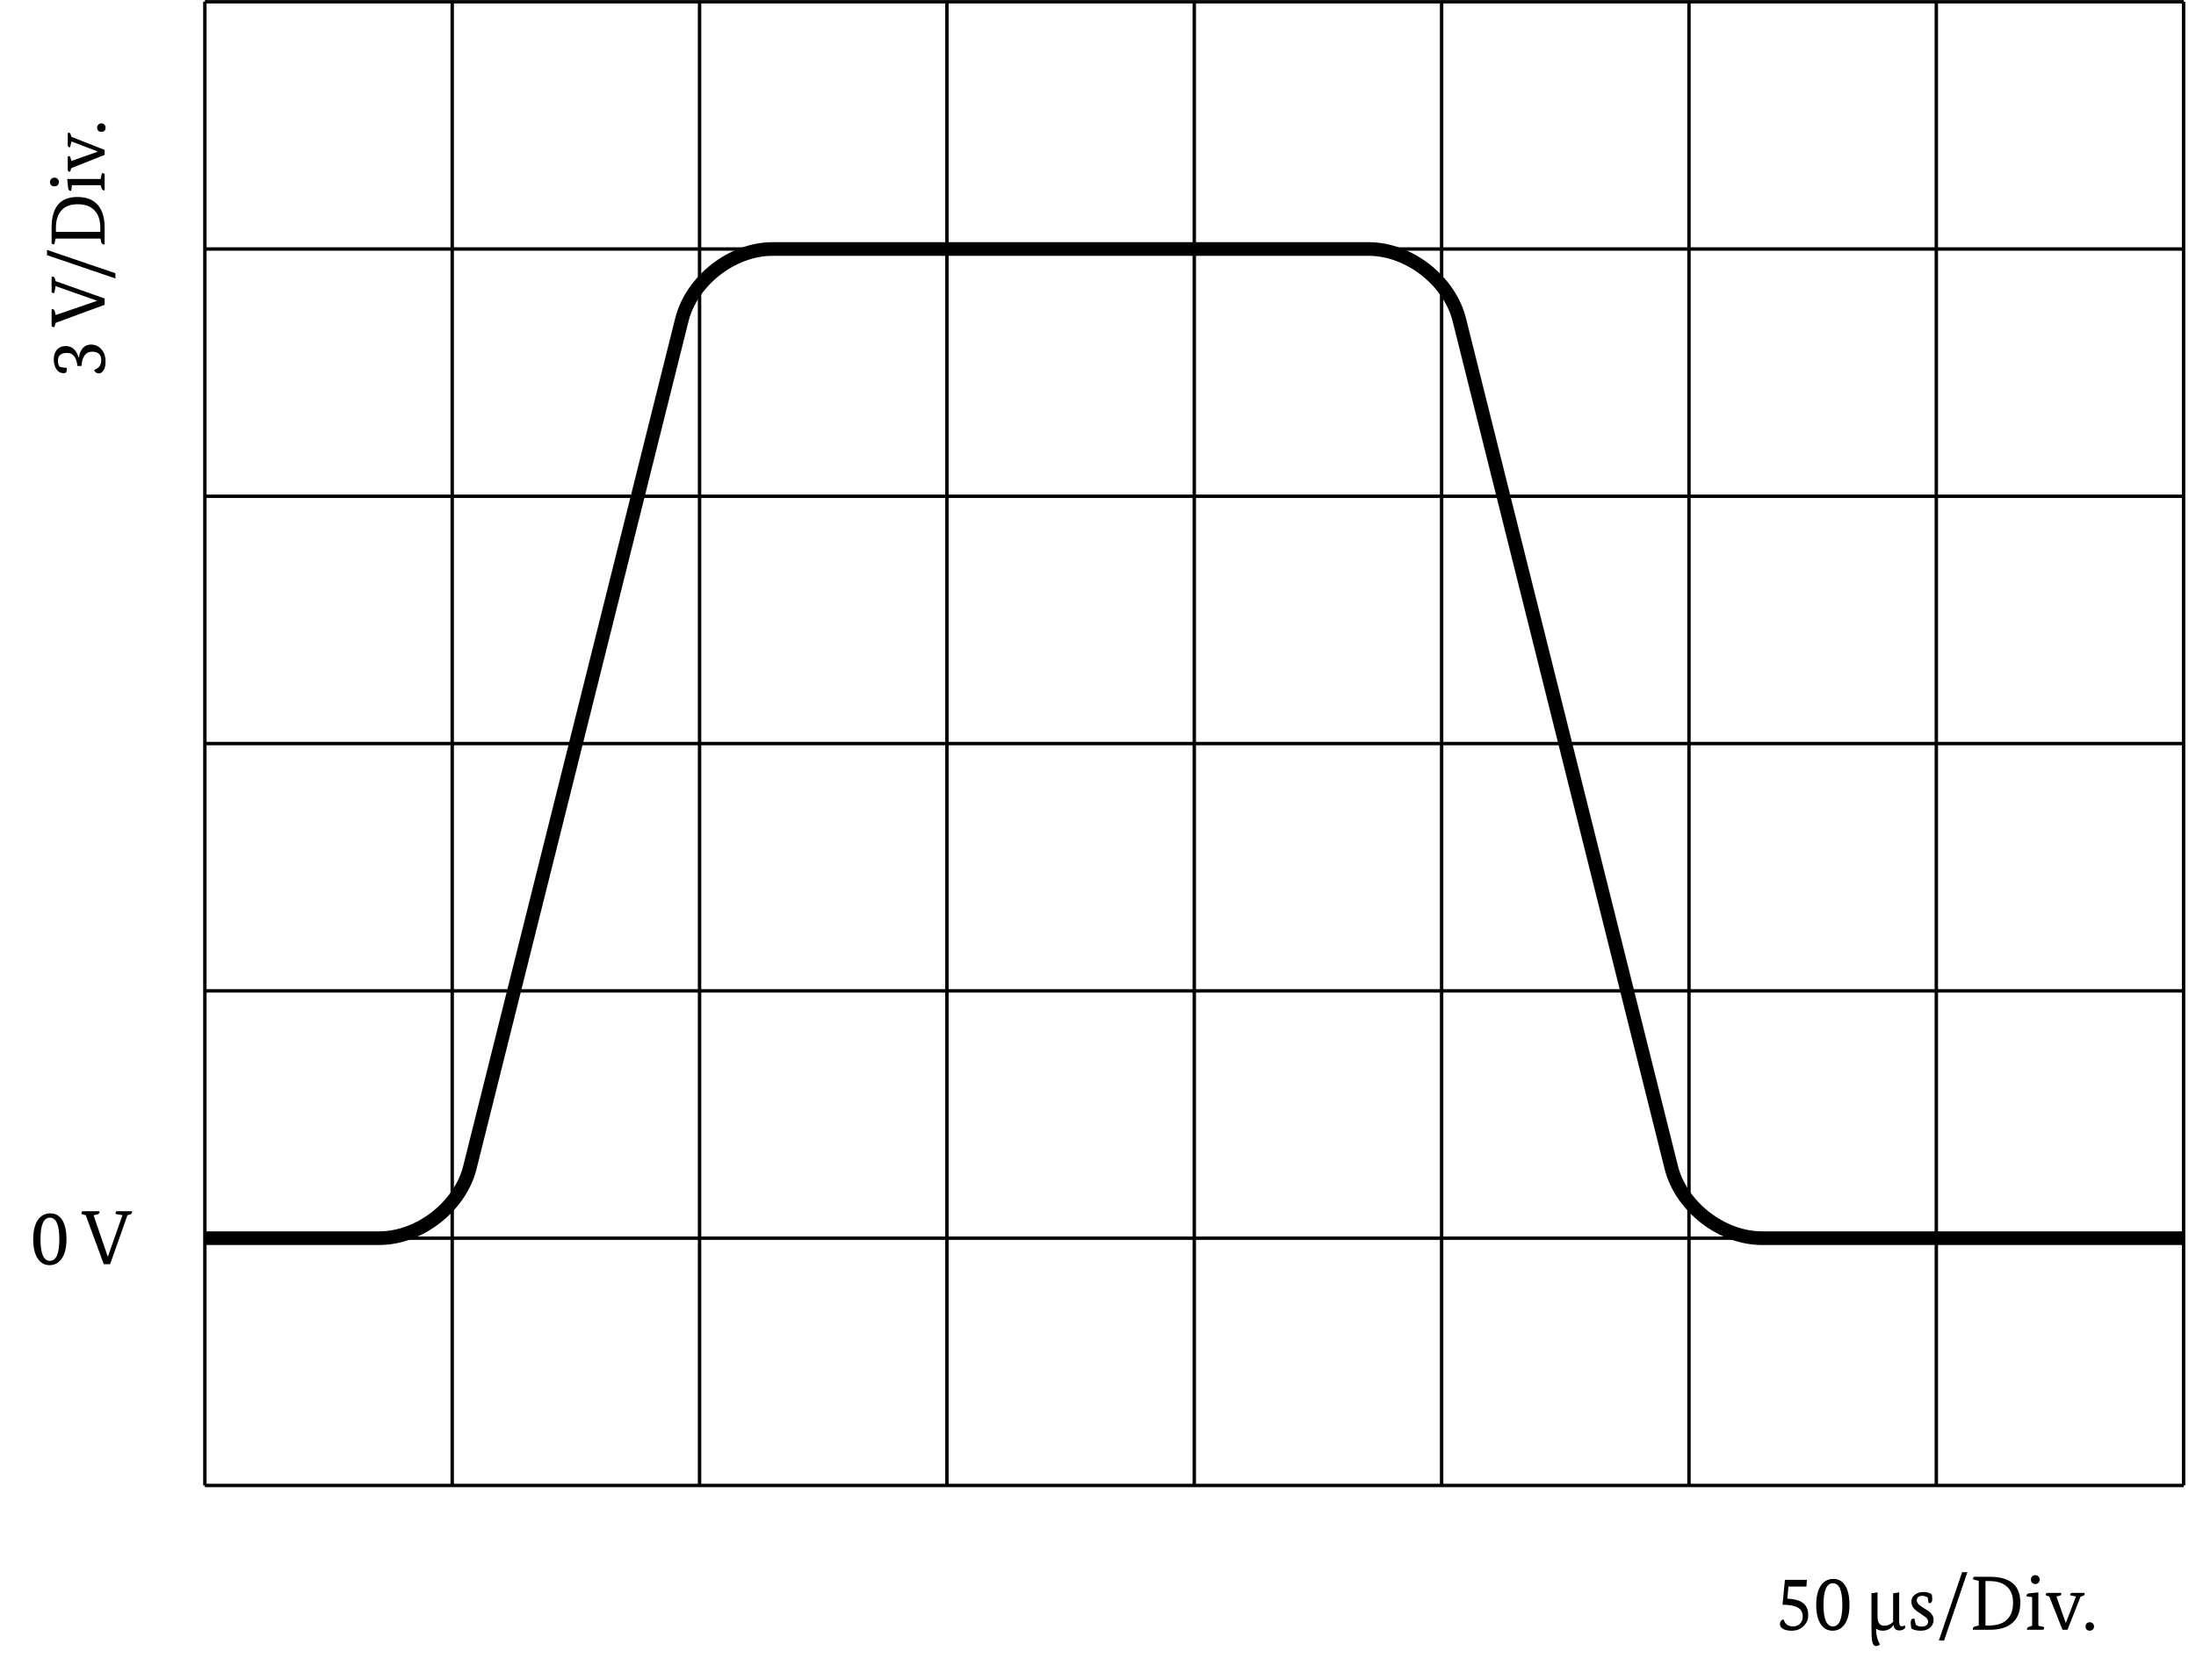
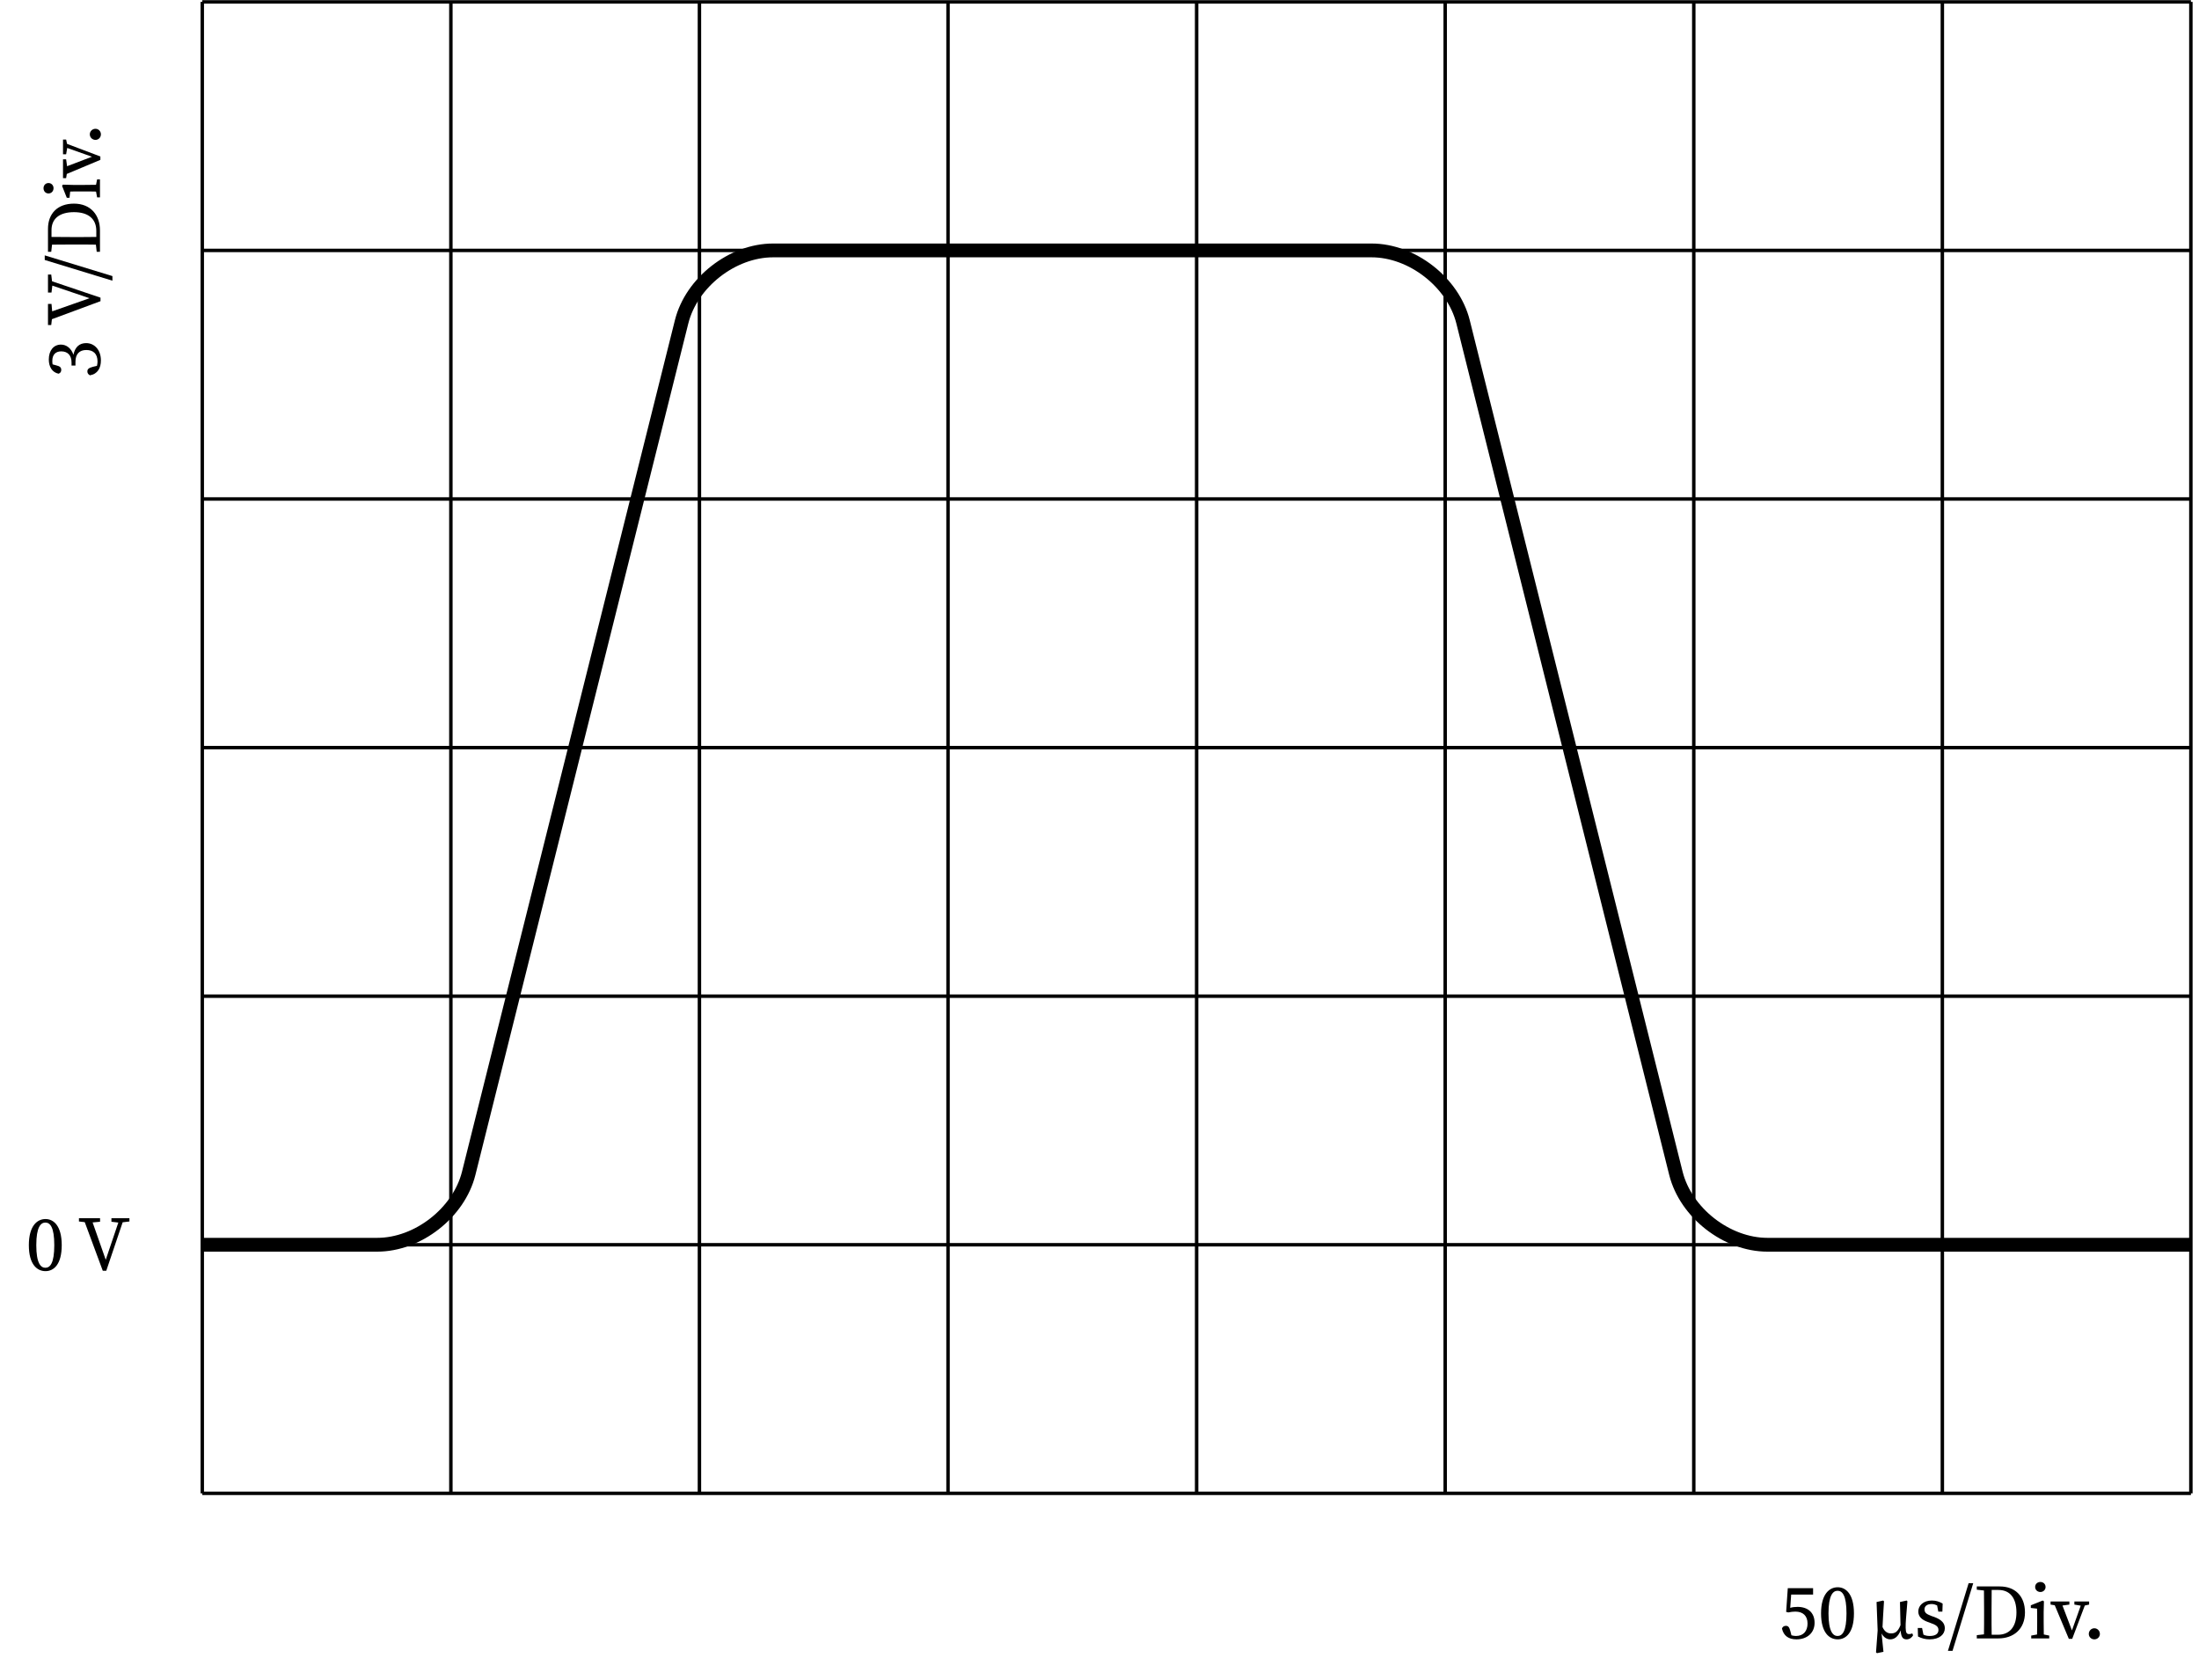
- <svg xmlns="http://www.w3.org/2000/svg" xmlns:xlink="http://www.w3.org/1999/xlink" width="254.944pt" height="195.056pt" viewBox="0 0 254.944 195.056" version="1.2">
+ <svg xmlns="http://www.w3.org/2000/svg" xmlns:xlink="http://www.w3.org/1999/xlink" width="253.864pt" height="193.928pt" viewBox="0 0 253.864 193.928">
  <defs>
    <g>
-       <symbol overflow="visible" id="glyph0-0">
-         <path style="stroke:none;" d="M 0.453 0 L 0.453 -6.25 L 4.797 -6.25 L 4.797 0 Z M 0.891 -0.453 L 4.359 -0.453 L 4.359 -5.797 L 0.891 -5.797 Z M 0.891 -0.453 " />
-       </symbol>
-       <symbol overflow="visible" id="glyph0-1">
-         <path style="stroke:none;" d="M 1.125 -5.797 L 3.672 -5.797 L 3.625 -5.016 L 1.531 -5.016 L 1.406 -3.609 C 2.27 -3.578 2.895 -3.395 3.281 -3.062 C 3.645 -2.758 3.828 -2.301 3.828 -1.688 C 3.828 -1.195 3.645 -0.773 3.281 -0.422 C 2.926 -0.066 2.469 0.109 1.906 0.109 C 1.414 0.109 1.055 0.02 0.828 -0.156 C 0.641 -0.289 0.547 -0.461 0.547 -0.672 C 0.547 -0.941 0.676 -1.125 0.938 -1.219 C 1.051 -0.969 1.145 -0.801 1.219 -0.719 C 1.426 -0.5 1.703 -0.391 2.047 -0.391 C 2.398 -0.391 2.68 -0.5 2.891 -0.719 C 3.086 -0.926 3.188 -1.195 3.188 -1.531 C 3.188 -2.02 3 -2.367 2.625 -2.578 C 2.25 -2.797 1.656 -2.906 0.844 -2.906 Z M 1.125 -5.797 " />
-       </symbol>
-       <symbol overflow="visible" id="glyph0-2">
-         <path style="stroke:none;" d="M 2.234 -0.391 C 2.961 -0.391 3.328 -1.227 3.328 -2.906 C 3.328 -4.57 2.961 -5.406 2.234 -5.406 C 1.504 -5.406 1.141 -4.57 1.141 -2.906 C 1.141 -1.227 1.504 -0.391 2.234 -0.391 Z M 2.188 0.109 C 1.613 0.109 1.16 -0.141 0.828 -0.641 C 0.473 -1.16 0.297 -1.914 0.297 -2.906 C 0.297 -3.883 0.484 -4.641 0.859 -5.172 C 1.211 -5.66 1.688 -5.906 2.281 -5.906 C 2.863 -5.906 3.316 -5.66 3.641 -5.172 C 3.984 -4.641 4.156 -3.883 4.156 -2.906 C 4.156 -1.914 3.969 -1.16 3.594 -0.641 C 3.25 -0.141 2.781 0.109 2.188 0.109 Z M 2.188 0.109 " />
-       </symbol>
-       <symbol overflow="visible" id="glyph0-3">
-         <path style="stroke:none;" d="M 3.984 -0.922 C 3.984 -0.578 4.086 -0.406 4.297 -0.406 C 4.43 -0.406 4.535 -0.445 4.609 -0.531 C 4.66 -0.445 4.688 -0.363 4.688 -0.281 C 4.688 -0.219 4.633 -0.148 4.531 -0.078 C 4.383 0.023 4.207 0.078 4 0.078 C 3.602 0.078 3.383 -0.125 3.344 -0.531 L 3.312 -0.531 C 3.008 -0.102 2.594 0.109 2.062 0.109 C 1.77 0.109 1.516 0.023 1.297 -0.141 C 1.305 0.598 1.457 1.207 1.75 1.688 C 1.738 1.727 1.688 1.77 1.594 1.812 C 1.5 1.863 1.398 1.891 1.297 1.891 C 1.066 1.891 0.914 1.691 0.844 1.297 C 0.789 1.023 0.766 0.539 0.766 -0.156 L 0.766 -4.234 L 1.469 -4.344 L 1.469 -1.531 C 1.469 -0.82 1.734 -0.469 2.266 -0.469 C 2.648 -0.469 2.988 -0.617 3.281 -0.922 L 3.281 -4.234 L 3.984 -4.344 Z M 3.984 -0.922 " />
-       </symbol>
-       <symbol overflow="visible" id="glyph0-4">
-         <path style="stroke:none;" d="M 1 -0.578 C 1.176 -0.441 1.395 -0.375 1.656 -0.375 C 2.164 -0.375 2.422 -0.57 2.422 -0.969 C 2.422 -1.125 2.336 -1.281 2.172 -1.438 C 2.066 -1.52 1.875 -1.656 1.594 -1.844 C 1.238 -2.062 0.988 -2.25 0.844 -2.406 C 0.602 -2.656 0.484 -2.938 0.484 -3.25 C 0.484 -3.602 0.617 -3.879 0.891 -4.078 C 1.16 -4.285 1.5 -4.391 1.906 -4.391 C 2.301 -4.391 2.617 -4.289 2.859 -4.094 C 2.891 -3.863 2.906 -3.68 2.906 -3.547 C 2.906 -3.242 2.789 -3.094 2.562 -3.094 C 2.531 -3.094 2.504 -3.098 2.484 -3.109 L 2.375 -3.75 C 2.176 -3.875 1.973 -3.938 1.766 -3.938 C 1.328 -3.938 1.109 -3.758 1.109 -3.406 C 1.109 -3.164 1.281 -2.938 1.625 -2.719 C 1.938 -2.508 2.25 -2.305 2.562 -2.109 C 2.895 -1.828 3.062 -1.508 3.062 -1.156 C 3.062 -0.789 2.926 -0.488 2.656 -0.25 C 2.383 -0.008 2.02 0.109 1.562 0.109 C 1.125 0.109 0.766 0.023 0.484 -0.141 C 0.43 -0.41 0.406 -0.656 0.406 -0.875 C 0.406 -1.156 0.516 -1.297 0.734 -1.297 C 0.766 -1.297 0.797 -1.297 0.828 -1.297 Z M 1 -0.578 " />
-       </symbol>
-       <symbol overflow="visible" id="glyph0-5">
-         <path style="stroke:none;" d="M 2.922 -6.688 L 3.531 -6.688 L 0.828 1.25 L 0.219 1.25 Z M 2.922 -6.688 " />
-       </symbol>
-       <symbol overflow="visible" id="glyph0-6">
-         <path style="stroke:none;" d="M 2.359 -6.156 C 4.734 -6.156 5.922 -5.16 5.922 -3.172 C 5.922 -2.117 5.609 -1.32 4.984 -0.781 C 4.367 -0.258 3.492 0 2.359 0 L 0.422 0 C 0.41 -0.02 0.406 -0.047 0.406 -0.078 C 0.406 -0.242 0.508 -0.352 0.719 -0.406 L 1.094 -0.484 L 1.094 -5.688 L 0.547 -5.812 C 0.461 -5.82 0.422 -5.852 0.422 -5.906 C 0.422 -5.957 0.453 -6.039 0.516 -6.156 Z M 2.344 -0.5 C 3.219 -0.5 3.891 -0.723 4.359 -1.172 C 4.836 -1.617 5.078 -2.273 5.078 -3.141 C 5.078 -3.973 4.836 -4.598 4.359 -5.016 C 3.891 -5.441 3.219 -5.656 2.344 -5.656 L 1.875 -5.656 L 1.875 -0.5 Z M 2.344 -0.5 " />
-       </symbol>
-       <symbol overflow="visible" id="glyph0-7">
-         <path style="stroke:none;" d="M 0.906 -0.469 L 0.906 -3.797 L 0.266 -3.875 C 0.254 -3.906 0.25 -3.93 0.25 -3.953 C 0.25 -4.117 0.359 -4.211 0.578 -4.234 L 1.625 -4.344 L 1.625 -0.469 L 2.172 -0.344 C 2.254 -0.332 2.297 -0.297 2.297 -0.234 C 2.297 -0.148 2.266 -0.07 2.203 0 L 0.312 0 C 0.301 -0.02 0.297 -0.039 0.297 -0.062 C 0.297 -0.195 0.391 -0.297 0.578 -0.359 Z M 0.766 -5.828 C 0.766 -5.984 0.812 -6.109 0.906 -6.203 C 1 -6.297 1.117 -6.344 1.266 -6.344 C 1.41 -6.344 1.531 -6.297 1.625 -6.203 C 1.727 -6.109 1.781 -5.984 1.781 -5.828 C 1.781 -5.672 1.727 -5.547 1.625 -5.453 C 1.531 -5.359 1.41 -5.312 1.266 -5.312 C 1.117 -5.312 1 -5.359 0.906 -5.453 C 0.812 -5.547 0.766 -5.672 0.766 -5.828 Z M 0.766 -5.828 " />
-       </symbol>
-       <symbol overflow="visible" id="glyph0-8">
-         <path style="stroke:none;" d="M 4.453 -4.281 C 4.523 -4.281 4.562 -4.25 4.562 -4.188 C 4.562 -4.145 4.539 -4.082 4.5 -4 L 4.078 -3.844 L 2.562 0 L 1.984 0 L 0.453 -3.859 L 0.047 -4 C 0.035 -4.031 0.031 -4.051 0.031 -4.062 C 0.031 -4.207 0.113 -4.281 0.281 -4.281 L 1.734 -4.281 C 1.805 -4.281 1.844 -4.25 1.844 -4.188 C 1.844 -4.145 1.82 -4.082 1.781 -4 L 1.281 -3.859 L 2.359 -0.797 L 2.375 -0.797 L 3.547 -3.859 L 2.891 -4 C 2.879 -4.031 2.875 -4.051 2.875 -4.062 C 2.875 -4.207 2.957 -4.281 3.125 -4.281 Z M 4.453 -4.281 " />
-       </symbol>
-       <symbol overflow="visible" id="glyph0-9">
-         <path style="stroke:none;" d="M 0.406 -0.375 C 0.406 -0.52 0.445 -0.641 0.531 -0.734 C 0.625 -0.828 0.742 -0.875 0.891 -0.875 C 1.023 -0.875 1.141 -0.828 1.234 -0.734 C 1.336 -0.641 1.391 -0.52 1.391 -0.375 C 1.391 -0.227 1.336 -0.109 1.234 -0.016 C 1.141 0.066 1.023 0.109 0.891 0.109 C 0.742 0.109 0.625 0.066 0.531 -0.016 C 0.445 -0.109 0.406 -0.227 0.406 -0.375 Z M 0.406 -0.375 " />
-       </symbol>
-       <symbol overflow="visible" id="glyph0-10">
-         <path style="stroke:none;" d="M 5.828 -6.156 C 5.828 -6.133 5.828 -6.109 5.828 -6.078 C 5.828 -5.91 5.727 -5.801 5.531 -5.75 L 5.297 -5.703 L 3.281 0 L 2.547 0 L 0.453 -5.688 L 0.078 -5.797 C -0.004 -5.805 -0.047 -5.844 -0.047 -5.906 C -0.047 -5.957 -0.016 -6.039 0.047 -6.156 L 2.031 -6.156 C 2.039 -6.133 2.047 -6.109 2.047 -6.078 C 2.047 -5.91 1.941 -5.805 1.734 -5.766 L 1.359 -5.688 L 3 -0.906 L 3.031 -0.906 L 4.719 -5.703 L 4.031 -5.812 C 3.945 -5.82 3.906 -5.852 3.906 -5.906 C 3.906 -5.957 3.938 -6.039 4 -6.156 Z M 5.828 -6.156 " />
-       </symbol>
-       <symbol overflow="visible" id="glyph1-0">
-         <path style="stroke:none;" d="M 0 -0.453 L -6.25 -0.453 L -6.25 -4.797 L 0 -4.797 Z M -0.453 -0.891 L -0.453 -4.359 L -5.797 -4.359 L -5.797 -0.891 Z M -0.453 -0.891 " />
-       </symbol>
-       <symbol overflow="visible" id="glyph1-1">
-         <path style="stroke:none;" d="M -3.156 -1.391 C -3.27 -2.398 -3.672 -2.906 -4.359 -2.906 C -5.066 -2.906 -5.422 -2.602 -5.422 -2 C -5.422 -1.727 -5.359 -1.492 -5.234 -1.297 C -4.984 -1.223 -4.707 -1.18 -4.406 -1.172 C -4.395 -1.109 -4.391 -1.039 -4.391 -0.969 C -4.391 -0.688 -4.508 -0.547 -4.75 -0.547 C -5.094 -0.547 -5.367 -0.691 -5.578 -0.984 C -5.797 -1.285 -5.906 -1.68 -5.906 -2.172 C -5.906 -2.641 -5.781 -3.008 -5.531 -3.281 C -5.281 -3.562 -4.941 -3.703 -4.516 -3.703 C -4.098 -3.703 -3.758 -3.562 -3.5 -3.281 C -3.312 -3.082 -3.148 -2.781 -3.016 -2.375 L -2.984 -2.375 C -2.922 -2.852 -2.766 -3.223 -2.516 -3.484 C -2.273 -3.742 -1.969 -3.875 -1.594 -3.875 C -1.102 -3.875 -0.695 -3.691 -0.375 -3.328 C -0.051 -2.961 0.109 -2.484 0.109 -1.891 C 0.109 -1.41 0.016 -1.051 -0.172 -0.812 C -0.305 -0.625 -0.473 -0.531 -0.672 -0.531 C -0.941 -0.531 -1.125 -0.66 -1.219 -0.922 C -0.988 -1.023 -0.82 -1.125 -0.719 -1.219 C -0.5 -1.414 -0.391 -1.691 -0.391 -2.047 C -0.391 -2.711 -0.742 -3.047 -1.453 -3.047 C -2.191 -3.047 -2.602 -2.492 -2.688 -1.391 Z M -3.156 -1.391 " />
-       </symbol>
-       <symbol overflow="visible" id="glyph1-2">
-         <path style="stroke:none;" d="M -6.156 -5.828 C -6.133 -5.828 -6.109 -5.828 -6.078 -5.828 C -5.91 -5.828 -5.801 -5.727 -5.75 -5.531 L -5.703 -5.297 L 0 -3.281 L 0 -2.547 L -5.688 -0.453 L -5.797 -0.078 C -5.805 0.004 -5.844 0.047 -5.906 0.047 C -5.957 0.047 -6.039 0.016 -6.156 -0.047 L -6.156 -2.031 C -6.133 -2.039 -6.109 -2.047 -6.078 -2.047 C -5.91 -2.047 -5.805 -1.941 -5.766 -1.734 L -5.688 -1.359 L -0.906 -3 L -0.906 -3.031 L -5.703 -4.719 L -5.812 -4.031 C -5.82 -3.945 -5.852 -3.906 -5.906 -3.906 C -5.957 -3.906 -6.039 -3.938 -6.156 -4 Z M -6.156 -5.828 " />
-       </symbol>
-       <symbol overflow="visible" id="glyph1-3">
-         <path style="stroke:none;" d="M -6.688 -2.922 L -6.688 -3.531 L 1.25 -0.828 L 1.25 -0.219 Z M -6.688 -2.922 " />
-       </symbol>
-       <symbol overflow="visible" id="glyph1-4">
-         <path style="stroke:none;" d="M -6.156 -2.359 C -6.156 -4.734 -5.16 -5.922 -3.172 -5.922 C -2.117 -5.922 -1.32 -5.609 -0.781 -4.984 C -0.258 -4.367 0 -3.492 0 -2.359 L 0 -0.422 C -0.02 -0.41 -0.047 -0.406 -0.078 -0.406 C -0.242 -0.406 -0.352 -0.508 -0.406 -0.719 L -0.484 -1.094 L -5.688 -1.094 L -5.812 -0.547 C -5.82 -0.461 -5.852 -0.422 -5.906 -0.422 C -5.957 -0.422 -6.039 -0.453 -6.156 -0.516 Z M -0.5 -2.344 C -0.5 -3.219 -0.723 -3.891 -1.172 -4.359 C -1.617 -4.836 -2.273 -5.078 -3.141 -5.078 C -3.973 -5.078 -4.598 -4.836 -5.016 -4.359 C -5.441 -3.891 -5.656 -3.219 -5.656 -2.344 L -5.656 -1.875 L -0.5 -1.875 Z M -0.5 -2.344 " />
-       </symbol>
-       <symbol overflow="visible" id="glyph1-5">
-         <path style="stroke:none;" d="M -0.469 -0.906 L -3.797 -0.906 L -3.875 -0.266 C -3.906 -0.254 -3.93 -0.25 -3.953 -0.25 C -4.117 -0.25 -4.211 -0.359 -4.234 -0.578 L -4.344 -1.625 L -0.469 -1.625 L -0.344 -2.172 C -0.332 -2.254 -0.297 -2.297 -0.234 -2.297 C -0.148 -2.297 -0.07 -2.266 0 -2.203 L 0 -0.312 C -0.02 -0.301 -0.039 -0.297 -0.062 -0.297 C -0.195 -0.297 -0.297 -0.391 -0.359 -0.578 Z M -5.828 -0.766 C -5.984 -0.766 -6.109 -0.812 -6.203 -0.906 C -6.297 -1 -6.344 -1.117 -6.344 -1.266 C -6.344 -1.41 -6.297 -1.531 -6.203 -1.625 C -6.109 -1.727 -5.984 -1.781 -5.828 -1.781 C -5.672 -1.781 -5.547 -1.727 -5.453 -1.625 C -5.359 -1.531 -5.312 -1.41 -5.312 -1.266 C -5.312 -1.117 -5.359 -1 -5.453 -0.906 C -5.547 -0.812 -5.672 -0.766 -5.828 -0.766 Z M -5.828 -0.766 " />
-       </symbol>
-       <symbol overflow="visible" id="glyph1-6">
-         <path style="stroke:none;" d="M -4.281 -4.453 C -4.281 -4.523 -4.25 -4.562 -4.188 -4.562 C -4.145 -4.562 -4.082 -4.539 -4 -4.5 L -3.844 -4.078 L 0 -2.562 L 0 -1.984 L -3.859 -0.453 L -4 -0.047 C -4.031 -0.035 -4.051 -0.031 -4.062 -0.031 C -4.207 -0.031 -4.281 -0.113 -4.281 -0.281 L -4.281 -1.734 C -4.281 -1.805 -4.25 -1.844 -4.188 -1.844 C -4.145 -1.844 -4.082 -1.82 -4 -1.781 L -3.859 -1.281 L -0.797 -2.359 L -0.797 -2.375 L -3.859 -3.547 L -4 -2.891 C -4.031 -2.879 -4.051 -2.875 -4.062 -2.875 C -4.207 -2.875 -4.281 -2.957 -4.281 -3.125 Z M -4.281 -4.453 " />
-       </symbol>
-       <symbol overflow="visible" id="glyph1-7">
-         <path style="stroke:none;" d="M -0.375 -0.406 C -0.52 -0.406 -0.641 -0.445 -0.734 -0.531 C -0.828 -0.625 -0.875 -0.742 -0.875 -0.891 C -0.875 -1.023 -0.828 -1.141 -0.734 -1.234 C -0.641 -1.336 -0.52 -1.391 -0.375 -1.391 C -0.227 -1.391 -0.109 -1.336 -0.016 -1.234 C 0.066 -1.141 0.109 -1.023 0.109 -0.891 C 0.109 -0.742 0.066 -0.625 -0.016 -0.531 C -0.109 -0.445 -0.227 -0.406 -0.375 -0.406 Z M -0.375 -0.406 " />
-       </symbol>
+       <g id="glyph-0-0">
+         <path d="M 4.141 -1.797 C 4.141 -3 3.344 -3.641 2.172 -3.641 C 1.859 -3.641 1.594 -3.609 1.328 -3.531 L 1.438 -5.062 L 3.969 -5.062 L 3.969 -5.797 L 1.047 -5.797 L 0.859 -3.062 L 1.109 -3 C 1.375 -3.062 1.672 -3.094 1.922 -3.094 C 2.797 -3.094 3.328 -2.609 3.328 -1.719 C 3.328 -0.859 2.859 -0.281 1.984 -0.281 C 1.828 -0.281 1.656 -0.312 1.469 -0.359 L 1.344 -0.844 C 1.219 -1.312 1.094 -1.453 0.828 -1.453 C 0.625 -1.453 0.453 -1.359 0.375 -1.141 C 0.562 -0.312 1.125 0.109 2.047 0.109 C 3.297 0.109 4.141 -0.656 4.141 -1.797 Z M 4.141 -1.797 " />
+       </g>
+       <g id="glyph-0-1">
+         <path d="M 1.203 -2.891 C 1.203 -4.984 1.719 -5.5 2.25 -5.5 C 2.797 -5.5 3.281 -4.984 3.281 -2.891 C 3.281 -0.797 2.797 -0.281 2.25 -0.281 C 1.719 -0.281 1.203 -0.797 1.203 -2.891 Z M 2.266 -5.906 C 1.297 -5.906 0.344 -5.109 0.344 -2.891 C 0.344 -0.656 1.297 0.109 2.266 0.109 C 3.219 0.109 4.141 -0.656 4.141 -2.891 C 4.141 -5.109 3.219 -5.906 2.266 -5.906 Z M 2.266 -5.906 " />
+       </g>
+       <g id="glyph-0-2">
+         <path d="M 0.703 1.609 L 0.812 1.703 L 1.562 1.547 L 1.344 -0.578 C 1.578 -0.109 1.984 0.109 2.344 0.109 C 2.828 0.109 3.25 -0.188 3.547 -0.922 C 3.594 -0.266 3.734 0.109 4.219 0.109 C 4.578 0.109 4.828 -0.094 4.984 -0.359 L 4.891 -0.578 C 4.797 -0.531 4.641 -0.5 4.531 -0.5 C 4.234 -0.5 4.141 -0.656 4.125 -1.219 C 4.109 -1.844 4.188 -2.5 4.328 -4.281 L 4.25 -4.375 L 3.469 -4.203 L 3.531 -1.531 C 3.219 -0.75 2.891 -0.578 2.438 -0.578 C 2.094 -0.578 1.719 -0.719 1.453 -1.312 C 1.469 -2 1.547 -2.797 1.625 -4.281 L 1.531 -4.375 L 0.766 -4.203 L 0.891 -0.922 Z M 0.703 1.609 " />
+       </g>
+       <g id="glyph-0-3">
+         <path d="M 1.797 0.109 C 2.953 0.109 3.547 -0.484 3.547 -1.172 C 3.547 -1.734 3.203 -2.156 2.312 -2.484 L 2.031 -2.578 C 1.422 -2.812 1.203 -2.953 1.203 -3.359 C 1.203 -3.719 1.484 -3.969 2.031 -3.969 C 2.25 -3.969 2.453 -3.906 2.656 -3.812 L 2.797 -3.094 L 3.266 -3.094 L 3.297 -4.016 C 2.922 -4.25 2.531 -4.375 2.047 -4.375 C 1.047 -4.375 0.484 -3.766 0.484 -3.109 C 0.484 -2.5 0.922 -2.141 1.562 -1.906 L 1.984 -1.75 C 2.547 -1.547 2.812 -1.359 2.812 -0.969 C 2.812 -0.562 2.5 -0.281 1.812 -0.281 C 1.531 -0.281 1.297 -0.328 1.078 -0.438 L 0.922 -1.203 L 0.422 -1.203 L 0.453 -0.219 C 0.891 0 1.297 0.109 1.797 0.109 Z M 1.797 0.109 " />
+       </g>
+       <g id="glyph-0-4">
+         <path d="M 0.016 1.438 L 0.547 1.438 L 2.938 -6.375 L 2.406 -6.375 Z M 0.016 1.438 " />
+       </g>
+       <g id="glyph-0-5">
+         <path d="M 1.234 -2.891 C 1.234 -2.016 1.234 -1.234 1.219 -0.469 L 0.391 -0.375 L 0.391 0 L 2.875 0 C 4.625 0 5.953 -1.062 5.953 -3 C 5.953 -4.938 4.766 -6 3.047 -6 L 0.391 -6 L 0.391 -5.625 L 1.219 -5.531 C 1.234 -4.766 1.234 -3.984 1.234 -3.219 Z M 2.094 -2.891 L 2.094 -3.219 C 2.094 -4.016 2.094 -4.812 2.109 -5.594 L 2.891 -5.594 C 4.203 -5.594 4.969 -4.688 4.969 -3 C 4.969 -1.359 4.203 -0.422 2.812 -0.422 L 2.109 -0.422 C 2.094 -1.203 2.094 -2.016 2.094 -2.891 Z M 2.094 -2.891 " />
+       </g>
+       <g id="glyph-0-6">
+         <path d="M 1.375 -5.359 C 1.703 -5.359 1.969 -5.609 1.969 -5.938 C 1.969 -6.281 1.703 -6.516 1.375 -6.516 C 1.031 -6.516 0.766 -6.281 0.766 -5.938 C 0.766 -5.609 1.031 -5.359 1.375 -5.359 Z M 2.391 -0.328 L 1.766 -0.453 C 1.766 -0.891 1.75 -1.484 1.75 -1.891 L 1.75 -3.062 L 1.781 -4.281 L 1.641 -4.375 L 0.266 -3.828 L 0.266 -3.516 L 0.984 -3.438 C 1 -3.078 1 -2.797 1 -2.312 L 1 -1.891 C 1 -1.484 1 -0.891 0.984 -0.453 L 0.312 -0.328 L 0.312 0 L 2.391 0 Z M 2.391 -0.328 " />
+       </g>
+       <g id="glyph-0-7">
+         <path d="M 2.75 -3.906 L 3.484 -3.781 L 2.469 -0.922 L 1.375 -3.797 L 2.172 -3.906 L 2.172 -4.266 L 0 -4.266 L 0 -3.906 L 0.484 -3.828 L 2.109 0.047 L 2.5 0.047 L 3.953 -3.797 L 4.453 -3.906 L 4.453 -4.266 L 2.75 -4.266 Z M 2.75 -3.906 " />
+       </g>
+       <g id="glyph-0-8">
+         <path d="M 1.344 0.109 C 1.703 0.109 1.984 -0.172 1.984 -0.516 C 1.984 -0.875 1.703 -1.172 1.344 -1.172 C 0.984 -1.172 0.703 -0.875 0.703 -0.516 C 0.703 -0.172 0.984 0.109 1.344 0.109 Z M 1.344 0.109 " />
+       </g>
+       <g id="glyph-0-9">
+         <path d="M 2.891 0.062 L 3.297 0.062 L 5.188 -5.531 L 5.969 -5.625 L 5.969 -6 L 3.891 -6 L 3.891 -5.594 L 4.688 -5.5 L 3.234 -1.203 L 1.719 -5.516 L 2.578 -5.594 L 2.578 -6 L 0.141 -6 L 0.141 -5.625 L 0.812 -5.547 Z M 2.891 0.062 " />
+       </g>
+       <g id="glyph-1-0">
+         <path d="M -3.281 -1.453 L -2.828 -1.453 L -2.828 -1.891 C -2.828 -2.797 -2.359 -3.25 -1.578 -3.25 C -0.766 -3.25 -0.281 -2.812 -0.281 -1.922 C -0.281 -1.797 -0.297 -1.625 -0.344 -1.422 L -0.812 -1.312 C -1.25 -1.188 -1.453 -1.078 -1.453 -0.781 C -1.453 -0.578 -1.359 -0.438 -1.156 -0.328 C -0.266 -0.484 0.109 -1.172 0.109 -2.047 C 0.109 -3.25 -0.625 -4.047 -1.594 -4.047 C -2.344 -4.047 -2.875 -3.625 -3.062 -2.703 C -3.312 -3.438 -3.859 -3.875 -4.5 -3.875 C -5.344 -3.875 -5.906 -3.203 -5.906 -2.156 C -5.906 -1.328 -5.531 -0.672 -4.781 -0.516 C -4.547 -0.594 -4.469 -0.766 -4.469 -0.953 C -4.469 -1.25 -4.641 -1.375 -5.016 -1.469 L -5.469 -1.594 C -5.5 -1.75 -5.5 -1.891 -5.5 -2 C -5.5 -2.703 -5.125 -3.094 -4.469 -3.094 C -3.719 -3.094 -3.281 -2.625 -3.281 -1.812 Z M -3.281 -1.453 " />
+       </g>
+       <g id="glyph-1-1">
+         <path d="M 0.062 -2.891 L 0.062 -3.297 L -5.531 -5.188 L -5.625 -5.969 L -6 -5.969 L -6 -3.891 L -5.594 -3.891 L -5.5 -4.688 L -1.203 -3.234 L -5.516 -1.719 L -5.594 -2.578 L -6 -2.578 L -6 -0.141 L -5.625 -0.141 L -5.547 -0.812 Z M 0.062 -2.891 " />
+       </g>
+       <g id="glyph-1-2">
+         <path d="M 1.438 -0.016 L 1.438 -0.547 L -6.375 -2.938 L -6.375 -2.406 Z M 1.438 -0.016 " />
+       </g>
+       <g id="glyph-1-3">
+         <path d="M -2.891 -1.234 C -2.016 -1.234 -1.234 -1.234 -0.469 -1.219 L -0.375 -0.391 L 0 -0.391 L 0 -2.875 C 0 -4.625 -1.062 -5.953 -3 -5.953 C -4.938 -5.953 -6 -4.766 -6 -3.047 L -6 -0.391 L -5.625 -0.391 L -5.531 -1.219 C -4.766 -1.234 -3.984 -1.234 -3.219 -1.234 Z M -2.891 -2.094 L -3.219 -2.094 C -4.016 -2.094 -4.812 -2.094 -5.594 -2.109 L -5.594 -2.891 C -5.594 -4.203 -4.688 -4.969 -3 -4.969 C -1.359 -4.969 -0.422 -4.203 -0.422 -2.812 L -0.422 -2.109 C -1.203 -2.094 -2.016 -2.094 -2.891 -2.094 Z M -2.891 -2.094 " />
+       </g>
+       <g id="glyph-1-4">
+         <path d="M -5.359 -1.375 C -5.359 -1.703 -5.609 -1.969 -5.938 -1.969 C -6.281 -1.969 -6.516 -1.703 -6.516 -1.375 C -6.516 -1.031 -6.281 -0.766 -5.938 -0.766 C -5.609 -0.766 -5.359 -1.031 -5.359 -1.375 Z M -0.328 -2.391 L -0.453 -1.766 C -0.891 -1.766 -1.484 -1.75 -1.891 -1.75 L -3.062 -1.75 L -4.281 -1.781 L -4.375 -1.641 L -3.828 -0.266 L -3.516 -0.266 L -3.438 -0.984 C -3.078 -1 -2.797 -1 -2.312 -1 L -1.891 -1 C -1.484 -1 -0.891 -1 -0.453 -0.984 L -0.328 -0.312 L 0 -0.312 L 0 -2.391 Z M -0.328 -2.391 " />
+       </g>
+       <g id="glyph-1-5">
+         <path d="M -3.906 -2.75 L -3.781 -3.484 L -0.922 -2.469 L -3.797 -1.375 L -3.906 -2.172 L -4.266 -2.172 L -4.266 0 L -3.906 0 L -3.828 -0.484 L 0.047 -2.109 L 0.047 -2.5 L -3.797 -3.953 L -3.906 -4.453 L -4.266 -4.453 L -4.266 -2.75 Z M -3.906 -2.75 " />
+       </g>
+       <g id="glyph-1-6">
+         <path d="M 0.109 -1.344 C 0.109 -1.703 -0.172 -1.984 -0.516 -1.984 C -0.875 -1.984 -1.172 -1.703 -1.172 -1.344 C -1.172 -0.984 -0.875 -0.703 -0.516 -0.703 C -0.172 -0.703 0.109 -0.984 0.109 -1.344 Z M 0.109 -1.344 " />
+       </g>
    </g>
-     <clipPath id="clip1">
-       <path d="M 1 6 L 254.301 6 L 254.301 167 L 1 167 Z M 1 6 " />
+     <clipPath id="clip-0">
+       <path clip-rule="nonzero" d="M 23 0.016 L 253.727 0.016 L 253.727 173 L 23 173 Z M 23 0.016 " />
+     </clipPath>
+     <clipPath id="clip-1">
+       <path clip-rule="nonzero" d="M 0 6 L 253.727 6 L 253.727 167 L 0 167 Z M 0 6 " />
    </clipPath>
  </defs>
-   <g id="surface1">
-     <path style="fill:none;stroke-width:0.399;stroke-linecap:butt;stroke-linejoin:miter;stroke:rgb(0%,0%,0%);stroke-opacity:1;stroke-miterlimit:10;" d="M 0.001 -86.564 L 230.84 -86.564 M 0.001 -57.71 L 230.84 -57.71 M 0.001 -28.856 L 230.84 -28.856 M 0.001 0.001 L 230.84 0.001 M 0.001 28.855 L 230.84 28.855 M 0.001 57.709 L 230.84 57.709 M 0.001 86.555 L 230.84 86.555 M 0.001 -86.564 L 0.001 86.567 M 28.855 -86.564 L 28.855 86.567 M 57.709 -86.564 L 57.709 86.567 M 86.567 -86.564 L 86.567 86.567 M 115.421 -86.564 L 115.421 86.567 M 144.274 -86.564 L 144.274 86.567 M 173.132 -86.564 L 173.132 86.567 M 201.986 -86.564 L 201.986 86.567 M 230.832 -86.564 L 230.832 86.567 " transform="matrix(0.995184,0,0,-0.995184,23.78381,86.34512)" />
-     <g clip-path="url(#clip1)" clip-rule="nonzero">
-       <path style="fill:none;stroke-width:1.594;stroke-linecap:butt;stroke-linejoin:miter;stroke:rgb(0%,0%,0%);stroke-opacity:1;stroke-miterlimit:10;" d="M 0.001 -57.71 L 20.349 -57.71 C 25.048 -57.71 29.778 -54.017 30.916 -49.459 L 55.648 49.458 C 56.787 54.015 61.516 57.709 66.215 57.709 L 135.772 57.709 C 140.467 57.709 145.197 54.015 146.339 49.458 L 171.067 -49.459 C 172.206 -54.017 176.939 -57.71 181.634 -57.71 L 230.84 -57.71 " transform="matrix(0.995184,0,0,-0.995184,23.78381,86.34512)" />
-     </g>
-     <g style="fill:rgb(0%,0%,0%);fill-opacity:1;">
-       <use xlink:href="#glyph0-1" x="206.096" y="189.251" />
-       <use xlink:href="#glyph0-2" x="210.558" y="189.251" />
-     </g>
-     <g style="fill:rgb(0%,0%,0%);fill-opacity:1;">
-       <use xlink:href="#glyph0-3" x="216.501" y="189.251" />
-       <use xlink:href="#glyph0-4" x="221.418" y="189.251" />
-       <use xlink:href="#glyph0-5" x="224.871" y="189.251" />
-       <use xlink:href="#glyph0-6" x="228.628" y="189.251" />
-       <use xlink:href="#glyph0-7" x="235.017" y="189.251" />
-     </g>
-     <g style="fill:rgb(0%,0%,0%);fill-opacity:1;">
-       <use xlink:href="#glyph0-8" x="237.462" y="189.251" />
-     </g>
-     <g style="fill:rgb(0%,0%,0%);fill-opacity:1;">
-       <use xlink:href="#glyph0-9" x="241.718" y="189.251" />
-     </g>
-     <g style="fill:rgb(0%,0%,0%);fill-opacity:1;">
-       <use xlink:href="#glyph1-1" x="12.147" y="43.886" />
-     </g>
-     <g style="fill:rgb(0%,0%,0%);fill-opacity:1;">
-       <use xlink:href="#glyph1-2" x="12.147" y="37.943" />
-     </g>
-     <g style="fill:rgb(0%,0%,0%);fill-opacity:1;">
-       <use xlink:href="#glyph1-3" x="12.147" y="32.553" />
-       <use xlink:href="#glyph1-4" x="12.147" y="28.796" />
-       <use xlink:href="#glyph1-5" x="12.147" y="22.407" />
-     </g>
-     <g style="fill:rgb(0%,0%,0%);fill-opacity:1;">
-       <use xlink:href="#glyph1-6" x="12.147" y="19.971" />
-     </g>
-     <g style="fill:rgb(0%,0%,0%);fill-opacity:1;">
-       <use xlink:href="#glyph1-7" x="12.147" y="15.715" />
-     </g>
-     <g style="fill:rgb(0%,0%,0%);fill-opacity:1;">
-       <use xlink:href="#glyph0-2" x="3.56" y="146.802" />
-     </g>
-     <g style="fill:rgb(0%,0%,0%);fill-opacity:1;">
-       <use xlink:href="#glyph0-10" x="9.503" y="146.802" />
-     </g>
+   <g clip-path="url(#clip-0)">
+     <path fill="none" stroke-width="0.399" stroke-linecap="butt" stroke-linejoin="miter" stroke="rgb(0%, 0%, 0%)" stroke-opacity="1" stroke-miterlimit="10" d="M 0 -86.141 L 229.705 -86.141 M 0 -57.426 L 229.705 -57.426 M 0 -28.712 L 229.705 -28.712 M 0 -0.001 L 229.705 -0.001 M 0 28.714 L 229.705 28.714 M 0 57.428 L 229.705 57.428 M 0 86.131 L 229.705 86.131 M 0 -86.141 L 0 86.139 M 28.715 -86.141 L 28.715 86.139 M 57.425 -86.141 L 57.425 86.139 M 86.14 -86.141 L 86.14 86.139 M 114.855 -86.141 L 114.855 86.139 M 143.565 -86.141 L 143.565 86.139 M 172.28 -86.141 L 172.28 86.139 M 200.991 -86.141 L 200.991 86.139 M 229.697 -86.141 L 229.697 86.139 " transform="matrix(0.999465, 0, 0, -0.999465, 23.35149, 86.30771)" />
+   </g>
+   <g clip-path="url(#clip-1)">
+     <path fill="none" stroke-width="1.594" stroke-linecap="butt" stroke-linejoin="miter" stroke="rgb(0%, 0%, 0%)" stroke-opacity="1" stroke-miterlimit="10" d="M 0 -57.426 L 20.21 -57.426 C 24.904 -57.426 29.637 -53.733 30.774 -49.176 L 55.366 49.178 C 56.503 53.731 61.232 57.428 65.93 57.428 L 135.061 57.428 C 139.758 57.428 144.488 53.731 145.629 49.178 L 170.216 -49.176 C 171.357 -53.733 176.087 -57.426 180.784 -57.426 L 229.705 -57.426 " transform="matrix(0.999465, 0, 0, -0.999465, 23.35149, 86.30771)" />
+   </g>
+   <g fill="rgb(0%, 0%, 0%)" fill-opacity="1">
+     <use xlink:href="#glyph-0-0" x="205.344" y="189.151" />
+     <use xlink:href="#glyph-0-1" x="209.888" y="189.151" />
+   </g>
+   <g fill="rgb(0%, 0%, 0%)" fill-opacity="1">
+     <use xlink:href="#glyph-0-2" x="215.874" y="189.151" />
+     <use xlink:href="#glyph-0-3" x="220.973" y="189.151" />
+     <use xlink:href="#glyph-0-4" x="224.862" y="189.151" />
+     <use xlink:href="#glyph-0-5" x="227.82" y="189.151" />
+     <use xlink:href="#glyph-0-6" x="234.182" y="189.151" />
+   </g>
+   <g fill="rgb(0%, 0%, 0%)" fill-opacity="1">
+     <use xlink:href="#glyph-0-7" x="236.727" y="189.151" />
+   </g>
+   <g fill="rgb(0%, 0%, 0%)" fill-opacity="1">
+     <use xlink:href="#glyph-0-8" x="240.438" y="189.151" />
+   </g>
+   <g fill="rgb(0%, 0%, 0%)" fill-opacity="1">
+     <use xlink:href="#glyph-1-0" x="11.54" y="43.658" />
+   </g>
+   <g fill="rgb(0%, 0%, 0%)" fill-opacity="1">
+     <use xlink:href="#glyph-1-1" x="11.54" y="37.662" />
+   </g>
+   <g fill="rgb(0%, 0%, 0%)" fill-opacity="1">
+     <use xlink:href="#glyph-1-2" x="11.54" y="32.42" />
+     <use xlink:href="#glyph-1-3" x="11.54" y="29.462" />
+     <use xlink:href="#glyph-1-4" x="11.54" y="23.1" />
+   </g>
+   <g fill="rgb(0%, 0%, 0%)" fill-opacity="1">
+     <use xlink:href="#glyph-1-5" x="11.54" y="20.564" />
+   </g>
+   <g fill="rgb(0%, 0%, 0%)" fill-opacity="1">
+     <use xlink:href="#glyph-1-6" x="11.54" y="16.853" />
+   </g>
+   <g fill="rgb(0%, 0%, 0%)" fill-opacity="1">
+     <use xlink:href="#glyph-0-1" x="2.986" y="146.642" />
+   </g>
+   <g fill="rgb(0%, 0%, 0%)" fill-opacity="1">
+     <use xlink:href="#glyph-0-9" x="8.973" y="146.642" />
  </g>
</svg>
